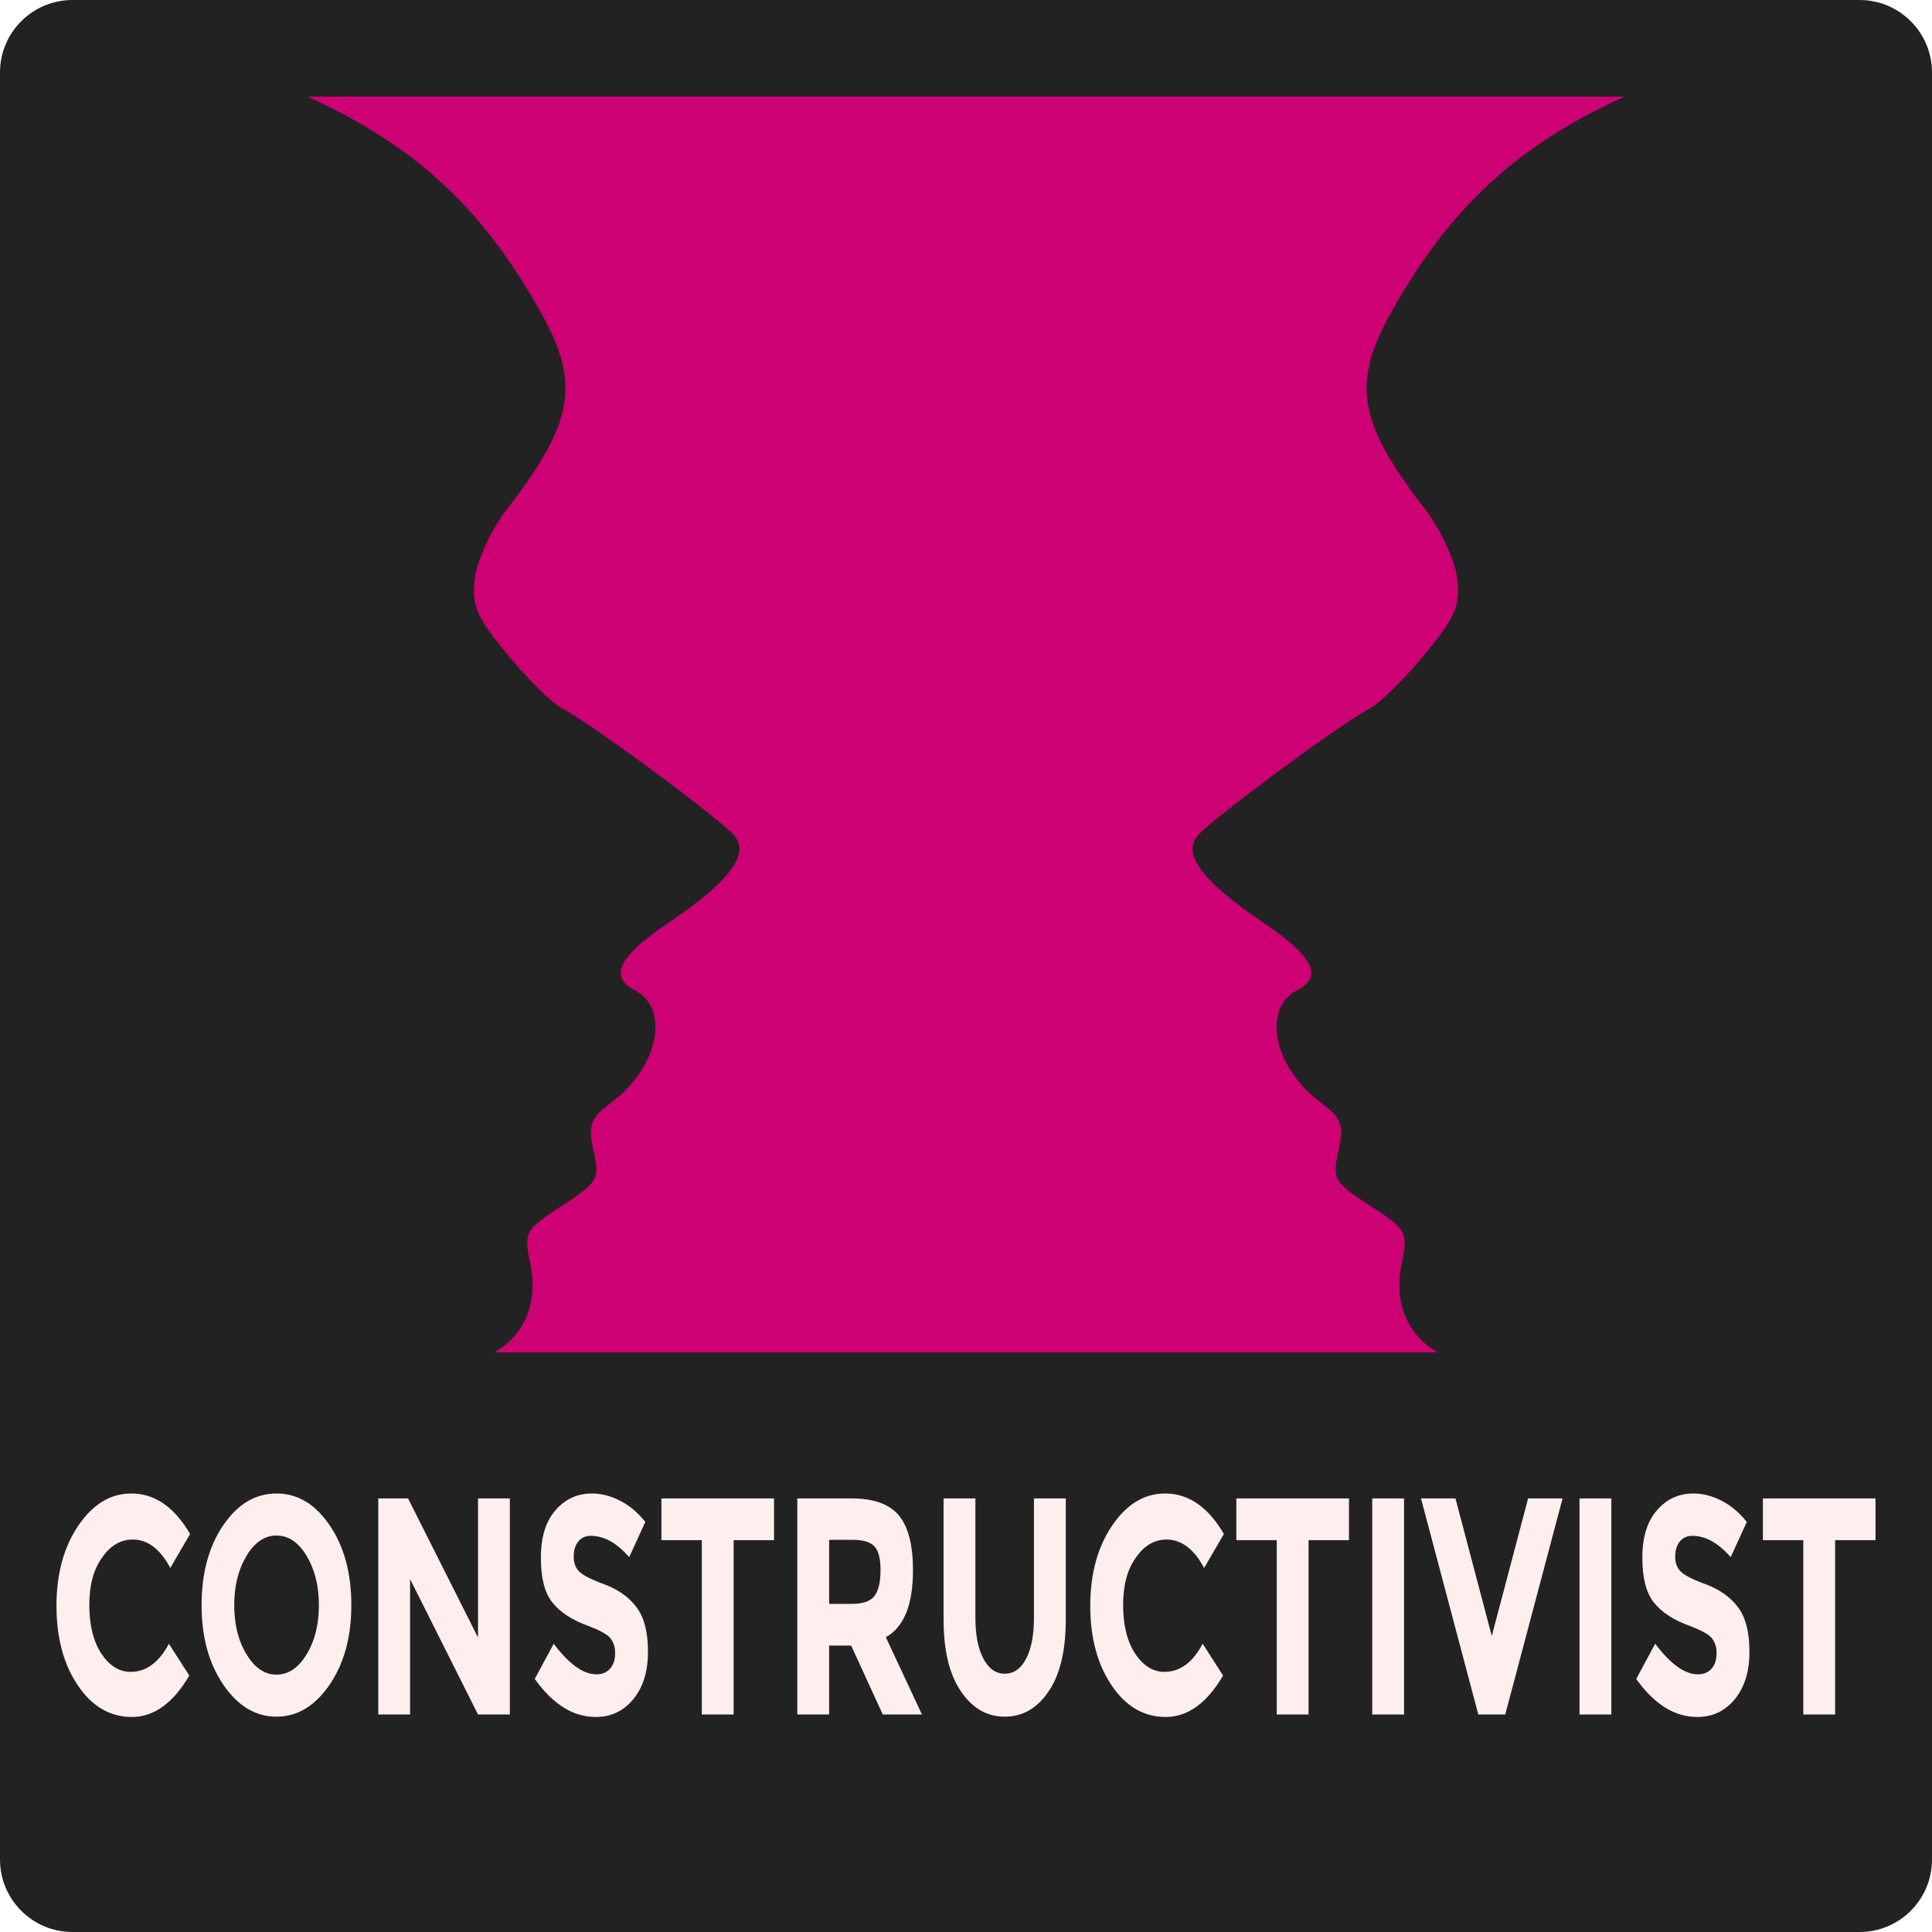
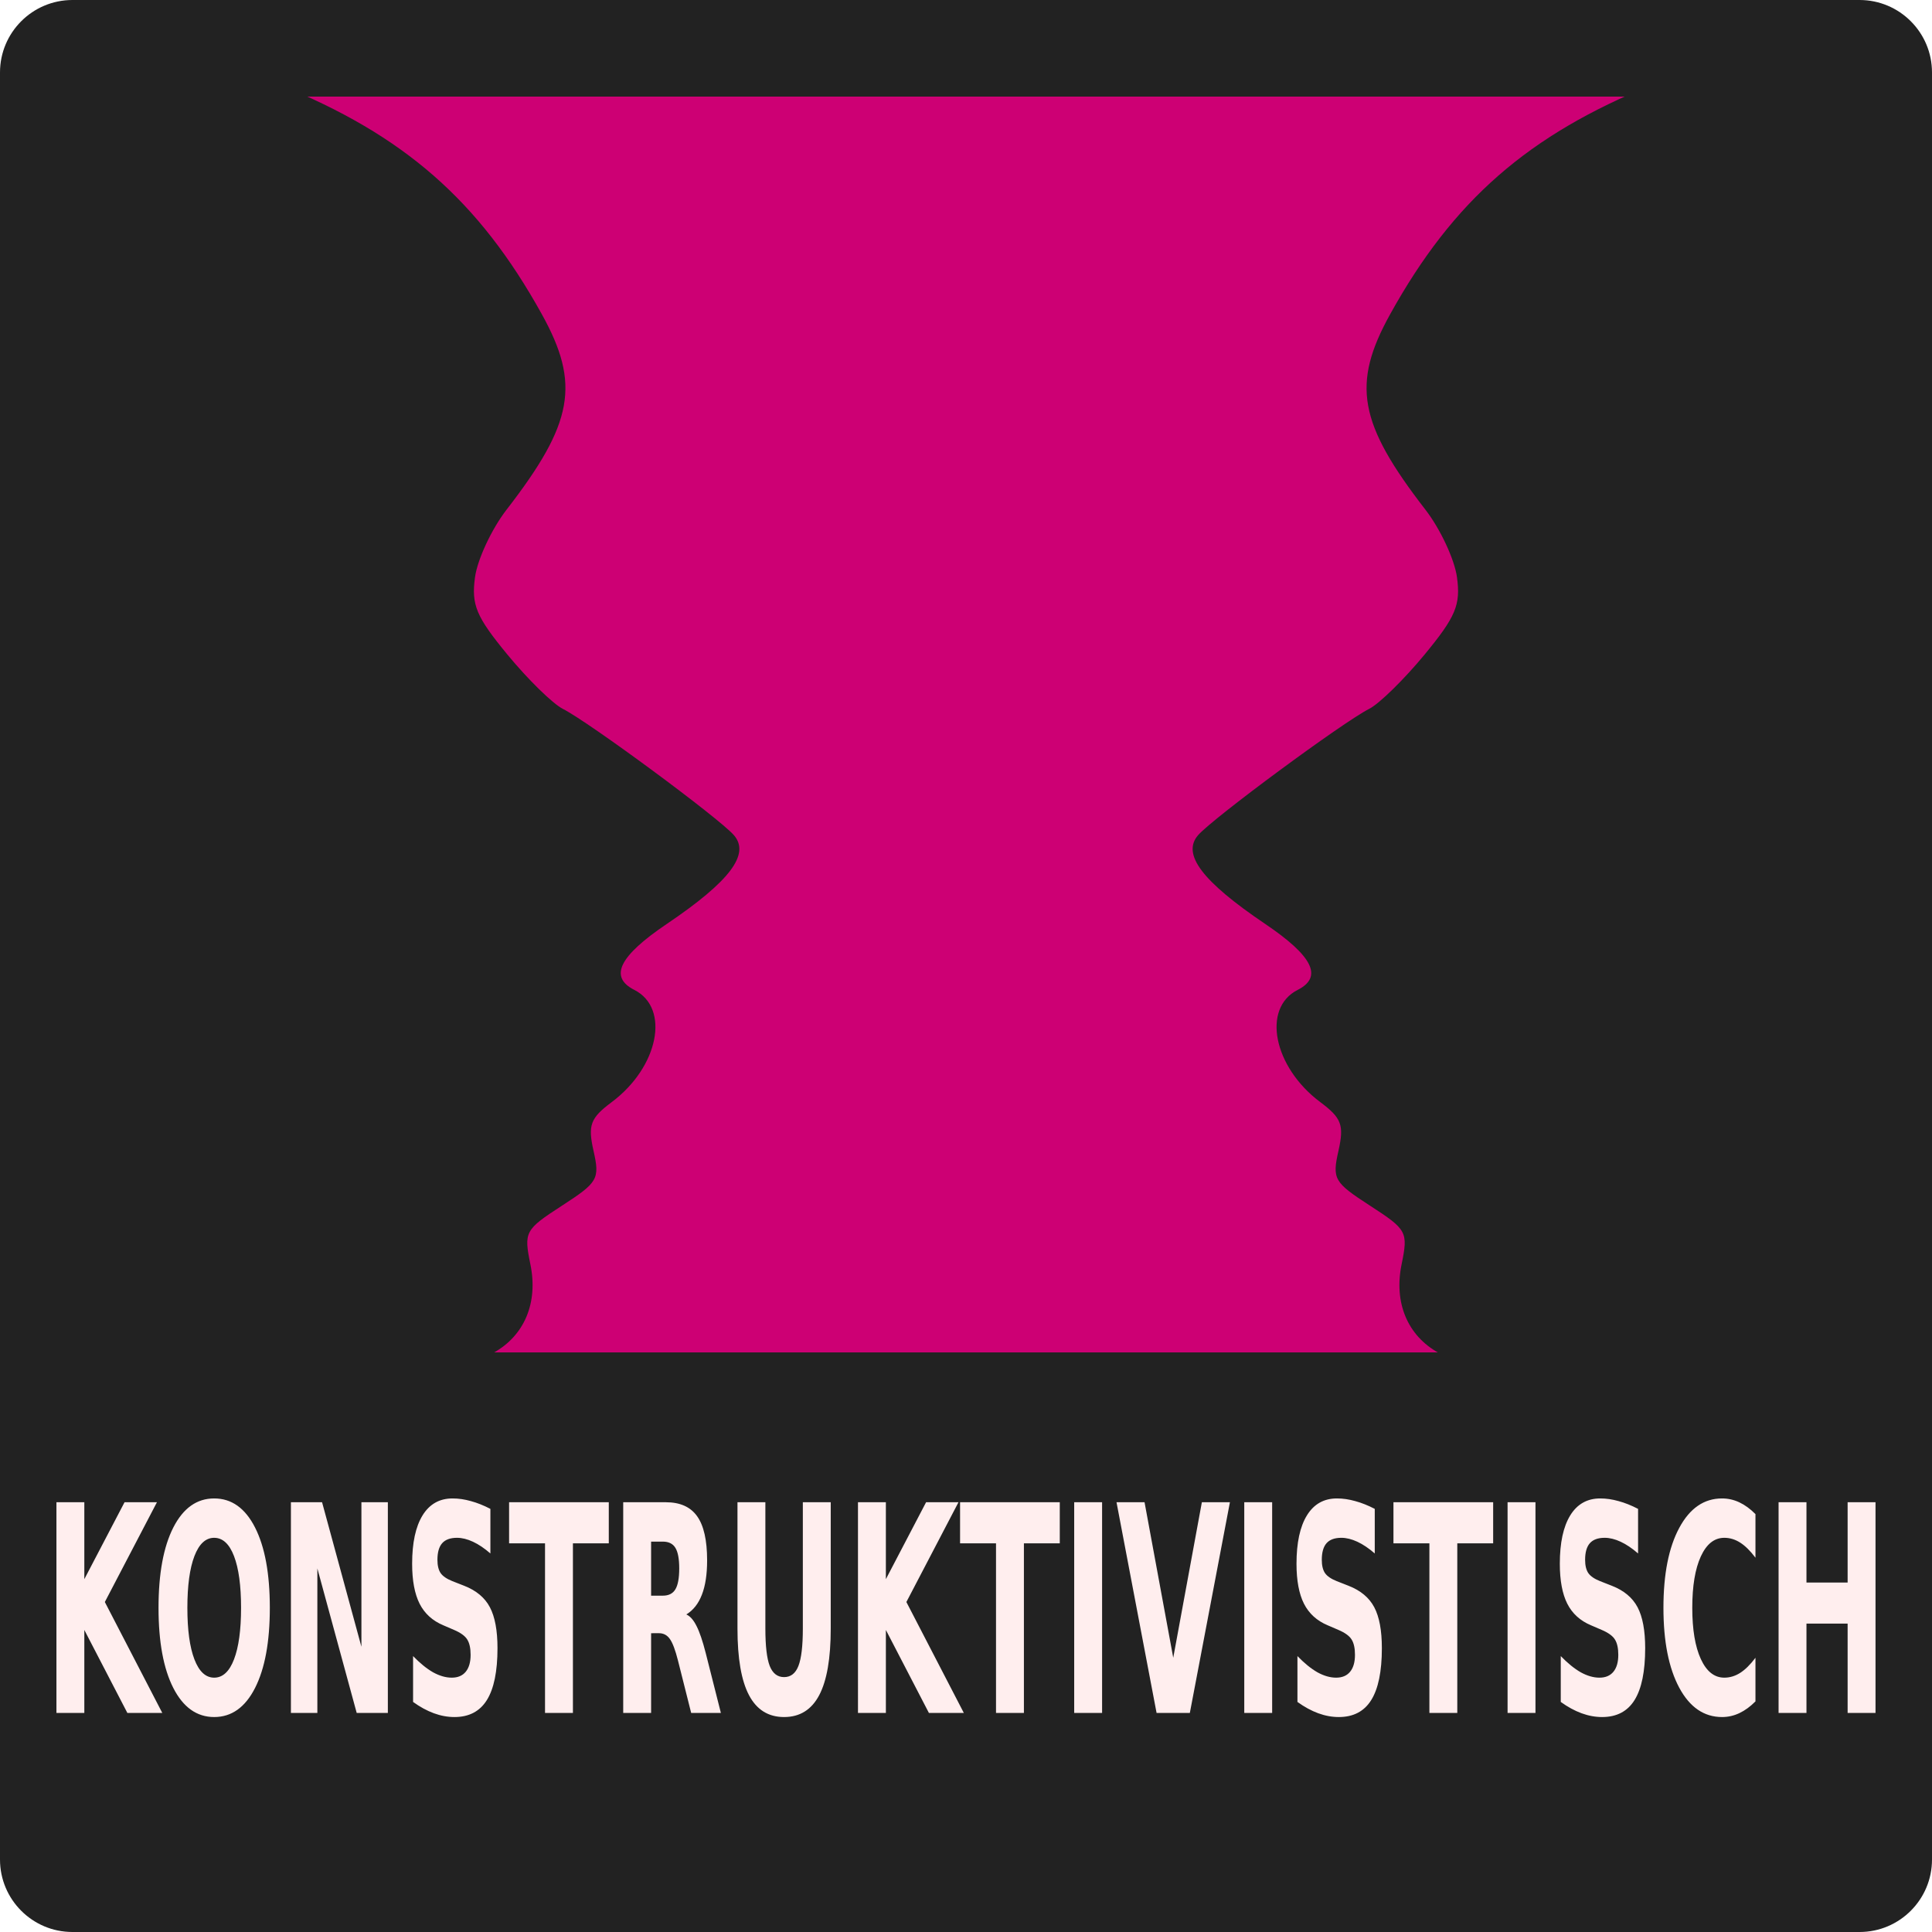
- <svg xmlns="http://www.w3.org/2000/svg" width="200" height="200" viewBox="0 0 200 200" version="1.1" xml:space="preserve" style="fill-rule:evenodd;clip-rule:evenodd;stroke-linejoin:round;stroke-miterlimit:2;">
-   <g id="Constructivist" transform="matrix(2,0,0,2,0,0)">
-     <path id="rect5322" d="M100,3.75C100,1.68 98.32,0 96.25,0L3.75,0C1.68,0 0,1.68 0,3.75L0,96.25C0,98.32 1.68,100 3.75,100L96.25,100C98.32,100 100,98.32 100,96.25L100,3.75Z" style="fill:rgb(34,34,34);" />
-     <path id="rect5324" d="M95,7.5C95,6.12 93.88,5 92.5,5L7.5,5C6.12,5 5,6.12 5,7.5L5,92.5C5,93.88 6.12,95 7.5,95L92.5,95C93.88,95 95,93.88 95,92.5L95,7.5Z" style="fill:rgb(205,0,116);" />
-     <g id="Cup_or_faces_paradox" transform="matrix(0.543103,0,0,0.331754,50,37.5)">
-       <g transform="matrix(1,0,0,1,-87,-105.5)">
-         <clipPath id="_clip1">
-           <rect x="0" y="0" width="174" height="211" />
-         </clipPath>
-         <g clip-path="url(#_clip1)">
-           <path id="cr" d="M0,0L17.536,3L21.518,5.637C33.433,13.528 40.57,23.741 46.579,41.5C50.265,52.391 49.592,58.49 43.216,71.982C41.792,74.997 40.437,79.749 40.205,82.542C39.848,86.848 40.32,88.685 43.308,94.618C45.246,98.466 47.615,102.264 48.573,103.058C51.077,105.132 63.449,120.084 64.877,122.762C66.457,125.725 64.497,129.973 58.48,136.623C53.938,141.643 52.961,144.893 55.389,146.908C58.827,149.761 57.696,158.963 53.239,164.412C51.2,166.905 50.95,168 51.502,172.013C52.108,176.423 51.929,176.933 48.487,180.582C44.963,184.319 44.852,184.659 45.487,189.744C46.234,195.72 44.921,200.856 41.962,203.534C39.503,205.76 39.059,208 39.059,208L0,211L0,0Z" style="fill:rgb(34,34,34);fill-rule:nonzero;" />
-           <g id="cr1" transform="matrix(-1,0,0,1,174,0)">
-             <path d="M0,0L17.536,3L21.518,5.637C33.433,13.528 40.57,23.741 46.579,41.5C50.265,52.391 49.592,58.49 43.216,71.982C41.792,74.997 40.437,79.749 40.205,82.542C39.848,86.848 40.32,88.685 43.308,94.618C45.246,98.466 47.615,102.264 48.573,103.058C51.077,105.132 63.449,120.084 64.877,122.762C66.457,125.725 64.497,129.973 58.48,136.623C53.938,141.643 52.961,144.893 55.389,146.908C58.827,149.761 57.696,158.963 53.239,164.412C51.2,166.905 50.95,168 51.502,172.013C52.108,176.423 51.929,176.933 48.487,180.582C44.963,184.319 44.852,184.659 45.487,189.744C46.234,195.72 44.921,200.856 41.962,203.534C39.503,205.76 39.059,208 39.059,208L0,211L0,0Z" style="fill:rgb(34,34,34);fill-rule:nonzero;" />
-           </g>
-         </g>
-       </g>
-     </g>
-     <path id="path5326" d="M2.75,70L2.75,95C2.75,100.817 7.433,96.25 13.25,96.25L86.75,96.25C92.567,96.25 97.25,100.817 97.25,95L97.25,70L2.75,70Z" style="fill:rgb(34,34,34);fill-rule:nonzero;" />
-     <g transform="matrix(0.330715,0,0,0.501084,12.2808,-0.166712)">
-       <g id="Text" transform="matrix(31.9308,0,0,31.9308,-29.7011,177.434)">
-         <path d="M0.407,-0.138C0.484,-0.138 0.546,-0.168 0.595,-0.229L0.695,-0.126C0.616,-0.037 0.522,0.008 0.414,0.008C0.307,0.008 0.218,-0.026 0.149,-0.094C0.079,-0.162 0.044,-0.248 0.044,-0.352C0.044,-0.455 0.08,-0.542 0.151,-0.611C0.222,-0.68 0.308,-0.715 0.411,-0.715C0.526,-0.715 0.622,-0.671 0.699,-0.584L0.602,-0.474C0.553,-0.535 0.491,-0.566 0.418,-0.566C0.359,-0.566 0.309,-0.547 0.268,-0.508C0.226,-0.47 0.205,-0.419 0.205,-0.354C0.205,-0.289 0.225,-0.236 0.264,-0.197C0.303,-0.158 0.351,-0.138 0.407,-0.138Z" style="fill:rgb(255,238,238);fill-rule:nonzero;" />
-       </g>
-       <g transform="matrix(31.9308,0,0,31.9308,-7.05346,177.434)">
-         <path d="M0.621,-0.354C0.621,-0.416 0.601,-0.469 0.561,-0.513C0.521,-0.557 0.472,-0.579 0.413,-0.579C0.355,-0.579 0.306,-0.557 0.266,-0.513C0.226,-0.469 0.206,-0.416 0.206,-0.354C0.206,-0.291 0.226,-0.238 0.266,-0.195C0.306,-0.151 0.355,-0.129 0.413,-0.129C0.472,-0.129 0.521,-0.151 0.561,-0.195C0.601,-0.238 0.621,-0.291 0.621,-0.354ZM0.674,-0.097C0.603,-0.028 0.516,0.007 0.413,0.007C0.31,0.007 0.223,-0.028 0.152,-0.097C0.081,-0.166 0.046,-0.251 0.046,-0.354C0.046,-0.457 0.081,-0.543 0.152,-0.612C0.223,-0.681 0.31,-0.715 0.413,-0.715C0.516,-0.715 0.603,-0.681 0.674,-0.612C0.745,-0.543 0.78,-0.457 0.78,-0.354C0.78,-0.251 0.745,-0.166 0.674,-0.097Z" style="fill:rgb(255,238,238);fill-rule:nonzero;" />
-       </g>
-       <g transform="matrix(31.9308,0,0,31.9308,19.3214,177.434)">
-         <path d="M0.575,-0.699L0.731,-0.699L0.731,0L0.575,0L0.242,-0.438L0.242,0L0.086,0L0.086,-0.699L0.232,-0.699L0.575,-0.249L0.575,-0.699Z" style="fill:rgb(255,238,238);fill-rule:nonzero;" />
-       </g>
-       <g transform="matrix(31.9308,0,0,31.9308,45.4088,177.434)">
-         <path d="M0.311,-0.578C0.285,-0.578 0.265,-0.572 0.25,-0.56C0.234,-0.547 0.227,-0.531 0.227,-0.51C0.227,-0.49 0.236,-0.474 0.255,-0.462C0.273,-0.45 0.315,-0.436 0.382,-0.42C0.448,-0.403 0.499,-0.379 0.536,-0.346C0.573,-0.313 0.591,-0.266 0.591,-0.203C0.591,-0.14 0.568,-0.09 0.521,-0.051C0.473,-0.012 0.412,0.008 0.335,0.008C0.224,0.008 0.125,-0.033 0.036,-0.115L0.129,-0.229C0.204,-0.163 0.274,-0.13 0.338,-0.13C0.367,-0.13 0.389,-0.136 0.406,-0.149C0.422,-0.161 0.43,-0.178 0.43,-0.199C0.43,-0.22 0.421,-0.236 0.404,-0.249C0.387,-0.261 0.352,-0.273 0.301,-0.286C0.22,-0.305 0.16,-0.331 0.123,-0.362C0.085,-0.393 0.066,-0.441 0.066,-0.507C0.066,-0.574 0.09,-0.625 0.138,-0.661C0.185,-0.697 0.245,-0.715 0.316,-0.715C0.363,-0.715 0.409,-0.707 0.456,-0.691C0.503,-0.675 0.543,-0.652 0.578,-0.623L0.499,-0.509C0.438,-0.555 0.376,-0.578 0.311,-0.578Z" style="fill:rgb(255,238,238);fill-rule:nonzero;" />
-       </g>
-       <g transform="matrix(31.9308,0,0,31.9308,65.4904,177.434)">
-         <path d="M0.382,-0.564L0.382,0L0.226,0L0.226,-0.564L0.028,-0.564L0.028,-0.699L0.58,-0.699L0.58,-0.564L0.382,-0.564Z" style="fill:rgb(255,238,238);fill-rule:nonzero;" />
-       </g>
-       <g transform="matrix(31.9308,0,0,31.9308,84.9043,177.434)">
-         <path d="M0.653,-0.467C0.653,-0.355 0.609,-0.283 0.52,-0.25L0.697,0L0.505,0L0.35,-0.223L0.242,-0.223L0.242,0L0.086,0L0.086,-0.699L0.351,-0.699C0.46,-0.699 0.537,-0.681 0.584,-0.644C0.63,-0.607 0.653,-0.548 0.653,-0.467ZM0.356,-0.358C0.409,-0.358 0.446,-0.367 0.465,-0.384C0.484,-0.401 0.494,-0.429 0.494,-0.467C0.494,-0.504 0.484,-0.53 0.464,-0.544C0.444,-0.558 0.409,-0.565 0.359,-0.565L0.242,-0.565L0.242,-0.358L0.356,-0.358Z" style="fill:rgb(255,238,238);fill-rule:nonzero;" />
-       </g>
-       <g transform="matrix(31.9308,0,0,31.9308,108.118,177.434)">
-         <path d="M0.271,-0.181C0.297,-0.148 0.332,-0.132 0.376,-0.132C0.42,-0.132 0.455,-0.148 0.481,-0.181C0.506,-0.213 0.519,-0.257 0.519,-0.313L0.519,-0.699L0.675,-0.699L0.675,-0.308C0.675,-0.207 0.647,-0.129 0.591,-0.075C0.535,-0.02 0.463,0.007 0.376,0.007C0.289,0.007 0.217,-0.02 0.161,-0.075C0.104,-0.13 0.076,-0.207 0.076,-0.308L0.076,-0.699L0.232,-0.699L0.232,-0.313C0.232,-0.257 0.245,-0.213 0.271,-0.181Z" style="fill:rgb(255,238,238);fill-rule:nonzero;" />
-       </g>
-       <g transform="matrix(31.9308,0,0,31.9308,132.098,177.434)">
-         <path d="M0.407,-0.138C0.484,-0.138 0.546,-0.168 0.595,-0.229L0.695,-0.126C0.616,-0.037 0.522,0.008 0.414,0.008C0.307,0.008 0.218,-0.026 0.149,-0.094C0.079,-0.162 0.044,-0.248 0.044,-0.352C0.044,-0.455 0.08,-0.542 0.151,-0.611C0.222,-0.68 0.308,-0.715 0.411,-0.715C0.526,-0.715 0.622,-0.671 0.699,-0.584L0.602,-0.474C0.553,-0.535 0.491,-0.566 0.418,-0.566C0.359,-0.566 0.309,-0.547 0.268,-0.508C0.226,-0.47 0.205,-0.419 0.205,-0.354C0.205,-0.289 0.225,-0.236 0.264,-0.197C0.303,-0.158 0.351,-0.138 0.407,-0.138Z" style="fill:rgb(255,238,238);fill-rule:nonzero;" />
-       </g>
-       <g transform="matrix(31.9308,0,0,31.9308,155.471,177.434)">
-         <path d="M0.382,-0.564L0.382,0L0.226,0L0.226,-0.564L0.028,-0.564L0.028,-0.699L0.58,-0.699L0.58,-0.564L0.382,-0.564Z" style="fill:rgb(255,238,238);fill-rule:nonzero;" />
-       </g>
-       <g transform="matrix(31.9308,0,0,31.9308,174.885,177.434)">
-         <rect x="0.086" y="-0.699" width="0.156" height="0.699" style="fill:rgb(255,238,238);fill-rule:nonzero;" />
-       </g>
-       <g transform="matrix(31.9308,0,0,31.9308,185.359,177.434)">
-         <path d="M0.344,-0.254L0.522,-0.699L0.691,-0.699L0.41,0L0.278,0L-0.003,-0.699L0.166,-0.699L0.344,-0.254Z" style="fill:rgb(255,238,238);fill-rule:nonzero;" />
-       </g>
-       <g transform="matrix(31.9308,0,0,31.9308,207.327,177.434)">
-         <rect x="0.086" y="-0.699" width="0.156" height="0.699" style="fill:rgb(255,238,238);fill-rule:nonzero;" />
-       </g>
-       <g transform="matrix(31.9308,0,0,31.9308,217.8,177.434)">
-         <path d="M0.311,-0.578C0.285,-0.578 0.265,-0.572 0.25,-0.56C0.234,-0.547 0.227,-0.531 0.227,-0.51C0.227,-0.49 0.236,-0.474 0.255,-0.462C0.273,-0.45 0.315,-0.436 0.382,-0.42C0.448,-0.403 0.499,-0.379 0.536,-0.346C0.573,-0.313 0.591,-0.266 0.591,-0.203C0.591,-0.14 0.568,-0.09 0.521,-0.051C0.473,-0.012 0.412,0.008 0.335,0.008C0.224,0.008 0.125,-0.033 0.036,-0.115L0.129,-0.229C0.204,-0.163 0.274,-0.13 0.338,-0.13C0.367,-0.13 0.389,-0.136 0.406,-0.149C0.422,-0.161 0.43,-0.178 0.43,-0.199C0.43,-0.22 0.421,-0.236 0.404,-0.249C0.387,-0.261 0.352,-0.273 0.301,-0.286C0.22,-0.305 0.16,-0.331 0.123,-0.362C0.085,-0.393 0.066,-0.441 0.066,-0.507C0.066,-0.574 0.09,-0.625 0.138,-0.661C0.185,-0.697 0.245,-0.715 0.316,-0.715C0.363,-0.715 0.409,-0.707 0.456,-0.691C0.503,-0.675 0.543,-0.652 0.578,-0.623L0.499,-0.509C0.438,-0.555 0.376,-0.578 0.311,-0.578Z" style="fill:rgb(255,238,238);fill-rule:nonzero;" />
-       </g>
-       <g transform="matrix(31.9308,0,0,31.9308,237.882,177.434)">
-         <path d="M0.382,-0.564L0.382,0L0.226,0L0.226,-0.564L0.028,-0.564L0.028,-0.699L0.58,-0.699L0.58,-0.564L0.382,-0.564Z" style="fill:rgb(255,238,238);fill-rule:nonzero;" />
-       </g>
+ <svg xmlns="http://www.w3.org/2000/svg" width="200" height="200" xml:space="preserve" style="fill-rule:evenodd;clip-rule:evenodd;stroke-linejoin:round;stroke-miterlimit:2">
+   <path d="M100 3.75C100 1.68 98.32 0 96.25 0H3.75C1.68 0 0 1.68 0 3.75v92.5C0 98.32 1.68 100 3.75 100h92.5c2.07 0 3.75-1.68 3.75-3.75V3.75z" style="fill:#222" transform="scale(2)" />
+   <path d="M95 7.5A2.5 2.5 0 0 0 92.5 5h-85A2.5 2.5 0 0 0 5 7.5v85A2.5 2.5 0 0 0 7.5 95h85a2.5 2.5 0 0 0 2.5-2.5v-85z" style="fill:#cd0074" transform="scale(2)" />
+   <g transform="matrix(1.0862 0 0 .6635 5.5 5)">
+     <clipPath id="a">
+       <path d="M0 0h174v211H0z" />
+     </clipPath>
+     <g clip-path="url(#a)">
+       <path d="m0 0 17.536 3 3.982 2.637C33.433 13.528 40.57 23.741 46.579 41.5c3.686 10.891 3.013 16.99-3.363 30.482-1.424 3.015-2.779 7.767-3.011 10.56-.357 4.306.115 6.143 3.103 12.076 1.938 3.848 4.307 7.646 5.265 8.44 2.504 2.074 14.876 17.026 16.304 19.704 1.58 2.963-.38 7.211-6.397 13.861-4.542 5.02-5.519 8.27-3.091 10.285 3.438 2.853 2.307 12.055-2.15 17.504-2.039 2.493-2.289 3.588-1.737 7.601.606 4.41.427 4.92-3.015 8.569-3.524 3.737-3.635 4.077-3 9.162.747 5.976-.566 11.112-3.525 13.79-2.459 2.226-2.903 4.466-2.903 4.466L0 211V0z" style="fill:#222;fill-rule:nonzero" />
+       <path d="m0 0 17.536 3 3.982 2.637C33.433 13.528 40.57 23.741 46.579 41.5c3.686 10.891 3.013 16.99-3.363 30.482-1.424 3.015-2.779 7.767-3.011 10.56-.357 4.306.115 6.143 3.103 12.076 1.938 3.848 4.307 7.646 5.265 8.44 2.504 2.074 14.876 17.026 16.304 19.704 1.58 2.963-.38 7.211-6.397 13.861-4.542 5.02-5.519 8.27-3.091 10.285 3.438 2.853 2.307 12.055-2.15 17.504-2.039 2.493-2.289 3.588-1.737 7.601.606 4.41.427 4.92-3.015 8.569-3.524 3.737-3.635 4.077-3 9.162.747 5.976-.566 11.112-3.525 13.79-2.459 2.226-2.903 4.466-2.903 4.466L0 211V0z" style="fill:#222;fill-rule:nonzero" transform="matrix(-1 0 0 1 174 0)" />
    </g>
  </g>
+   <path d="M2.75 70v25c0 5.817 4.683 1.25 10.5 1.25h73.5c5.817 0 10.5 4.567 10.5-1.25V70H2.75z" style="fill:#222;fill-rule:nonzero" transform="scale(2)" />
+   <g aria-label="KONSTRUKTIVISTISCH" style="font-weight:700;font-size:21.439px;line-height:1.25;font-family:sans-serif;-inkscape-font-specification:'sans-serif Bold';letter-spacing:0;word-spacing:0;fill:#fee;fill-opacity:1;stroke-width:.536">
+     <path d="M8.153 111.428h4.03v5.706l5.81-5.706h4.68l-7.527 7.401 8.302 8.229h-5.046l-6.219-6.156v6.156h-4.03z" style="stroke-width:.536" transform="scale(.71653 1.39562)" />
+     <path d="M30.943 114.066q-1.842 0-2.858 1.361-1.015 1.361-1.015 3.832 0 2.46 1.015 3.82 1.016 1.361 2.858 1.361 1.853 0 2.868-1.36 1.016-1.361 1.016-3.821 0-2.47-1.016-3.832-1.015-1.36-2.868-1.36zm0-2.92q3.769 0 5.904 2.156 2.136 2.157 2.136 5.957 0 3.79-2.136 5.946-2.135 2.156-5.904 2.156-3.758 0-5.904-2.156-2.136-2.157-2.136-5.946 0-3.8 2.136-5.957 2.146-2.156 5.904-2.156zm11.086.282h4.501l5.685 10.72v-10.72h3.82v15.63h-4.5l-5.685-10.72v10.72h-3.821zm28.82.492v3.308q-1.288-.576-2.513-.869-1.225-.293-2.313-.293-1.445 0-2.136.398-.69.398-.69 1.235 0 .628.46.984.471.346 1.696.597l1.717.346q2.606.523 3.705 1.59 1.1 1.069 1.1 3.037 0 2.585-1.54 3.852-1.528 1.256-4.679 1.256-1.486 0-2.983-.282-1.497-.283-2.994-.838v-3.402q1.497.795 2.89 1.204 1.402.397 2.7.397 1.319 0 2.02-.44.702-.439.702-1.255 0-.733-.482-1.131-.47-.398-1.895-.712l-1.56-.345q-2.344-.503-3.433-1.602-1.078-1.1-1.078-2.963 0-2.334 1.507-3.59 1.508-1.256 4.334-1.256 1.288 0 2.649.198 1.36.189 2.816.576zm2.701-.492h14.404v3.047h-5.182v12.583h-4.03v-12.583H73.55zm22.214 6.93q1.266 0 1.81-.47.556-.472.556-1.55 0-1.068-.555-1.528-.545-.461-1.811-.461h-1.696v4.01zm-1.696 2.785v5.915h-4.03v-15.63h6.155q3.088 0 4.522 1.037 1.445 1.036 1.445 3.276 0 1.55-.754 2.544-.743.995-2.25 1.466.826.188 1.475.858.66.66 1.33 2.01l2.188 4.439h-4.292l-1.905-3.884q-.576-1.173-1.173-1.602-.586-.43-1.57-.43zm12.478-9.715h4.03v9.37q0 1.936.629 2.774.638.827 2.072.827 1.445 0 2.073-.827.639-.838.639-2.775v-9.369h4.03v9.37q0 3.318-1.664 4.94-1.665 1.623-5.078 1.623-3.402 0-5.066-1.622-1.665-1.623-1.665-4.942zm17.409 0h4.03v5.706l5.81-5.706h4.68l-7.527 7.401 8.302 8.229h-5.046l-6.218-6.156v6.156h-4.03zm14.75 0h14.405v3.047h-5.182v12.583h-4.03v-12.583h-5.193zm16.488 0h4.03v15.63h-4.03zm6.114 0h4.05l4.146 11.536 4.135-11.536h4.052l-5.79 15.63h-4.804zm18.456 0h4.03v15.63h-4.03zm18.853.492v3.308q-1.287-.576-2.512-.869-1.225-.293-2.314-.293-1.444 0-2.135.398-.691.398-.691 1.235 0 .628.46.984.471.346 1.696.597l1.717.346q2.607.523 3.706 1.59 1.1 1.069 1.1 3.037 0 2.585-1.54 3.852-1.528 1.256-4.68 1.256-1.486 0-2.983-.282-1.497-.283-2.994-.838v-3.402q1.497.795 2.89 1.204 1.402.397 2.7.397 1.32 0 2.021-.44.701-.439.701-1.255 0-.733-.481-1.131-.471-.398-1.895-.712l-1.56-.345q-2.345-.503-3.433-1.602-1.079-1.1-1.079-2.963 0-2.334 1.508-3.59 1.507-1.256 4.334-1.256 1.287 0 2.648.198 1.361.189 2.816.576zm2.701-.492h14.405v3.047h-5.182v12.583h-4.03v-12.583h-5.193zm16.488 0h4.03v15.63h-4.03zm18.854.492v3.308q-1.288-.576-2.513-.869-1.225-.293-2.313-.293-1.445 0-2.136.398-.69.398-.69 1.235 0 .628.46.984.47.346 1.696.597l1.716.346q2.607.523 3.706 1.59 1.1 1.069 1.1 3.037 0 2.585-1.54 3.852-1.528 1.256-4.679 1.256-1.486 0-2.983-.282-1.497-.283-2.994-.838v-3.402q1.497.795 2.89 1.204 1.402.397 2.7.397 1.319 0 2.02-.44.702-.439.702-1.255 0-.733-.482-1.131-.47-.398-1.895-.712l-1.56-.345q-2.344-.503-3.433-1.602-1.078-1.1-1.078-2.963 0-2.334 1.507-3.59 1.508-1.256 4.334-1.256 1.288 0 2.649.198 1.36.189 2.816.576zm16.959 14.28q-1.11.575-2.314.868-1.204.293-2.512.293-3.905 0-6.187-2.177-2.282-2.188-2.282-5.925 0-3.748 2.282-5.926 2.282-2.187 6.187-2.187 1.308 0 2.512.293t2.314.869v3.234q-1.12-.764-2.21-1.12-1.088-.356-2.292-.356-2.156 0-3.392 1.382-1.235 1.382-1.235 3.81 0 2.419 1.235 3.8 1.236 1.382 3.392 1.382 1.204 0 2.293-.355 1.088-.356 2.209-1.12zm3.339-14.772h4.03v5.957h5.946v-5.957h4.03v15.63h-4.03v-6.627h-5.946v6.627h-4.03z" style="stroke-width:.536" transform="scale(.71653 1.39562)" />
+   </g>
</svg>
